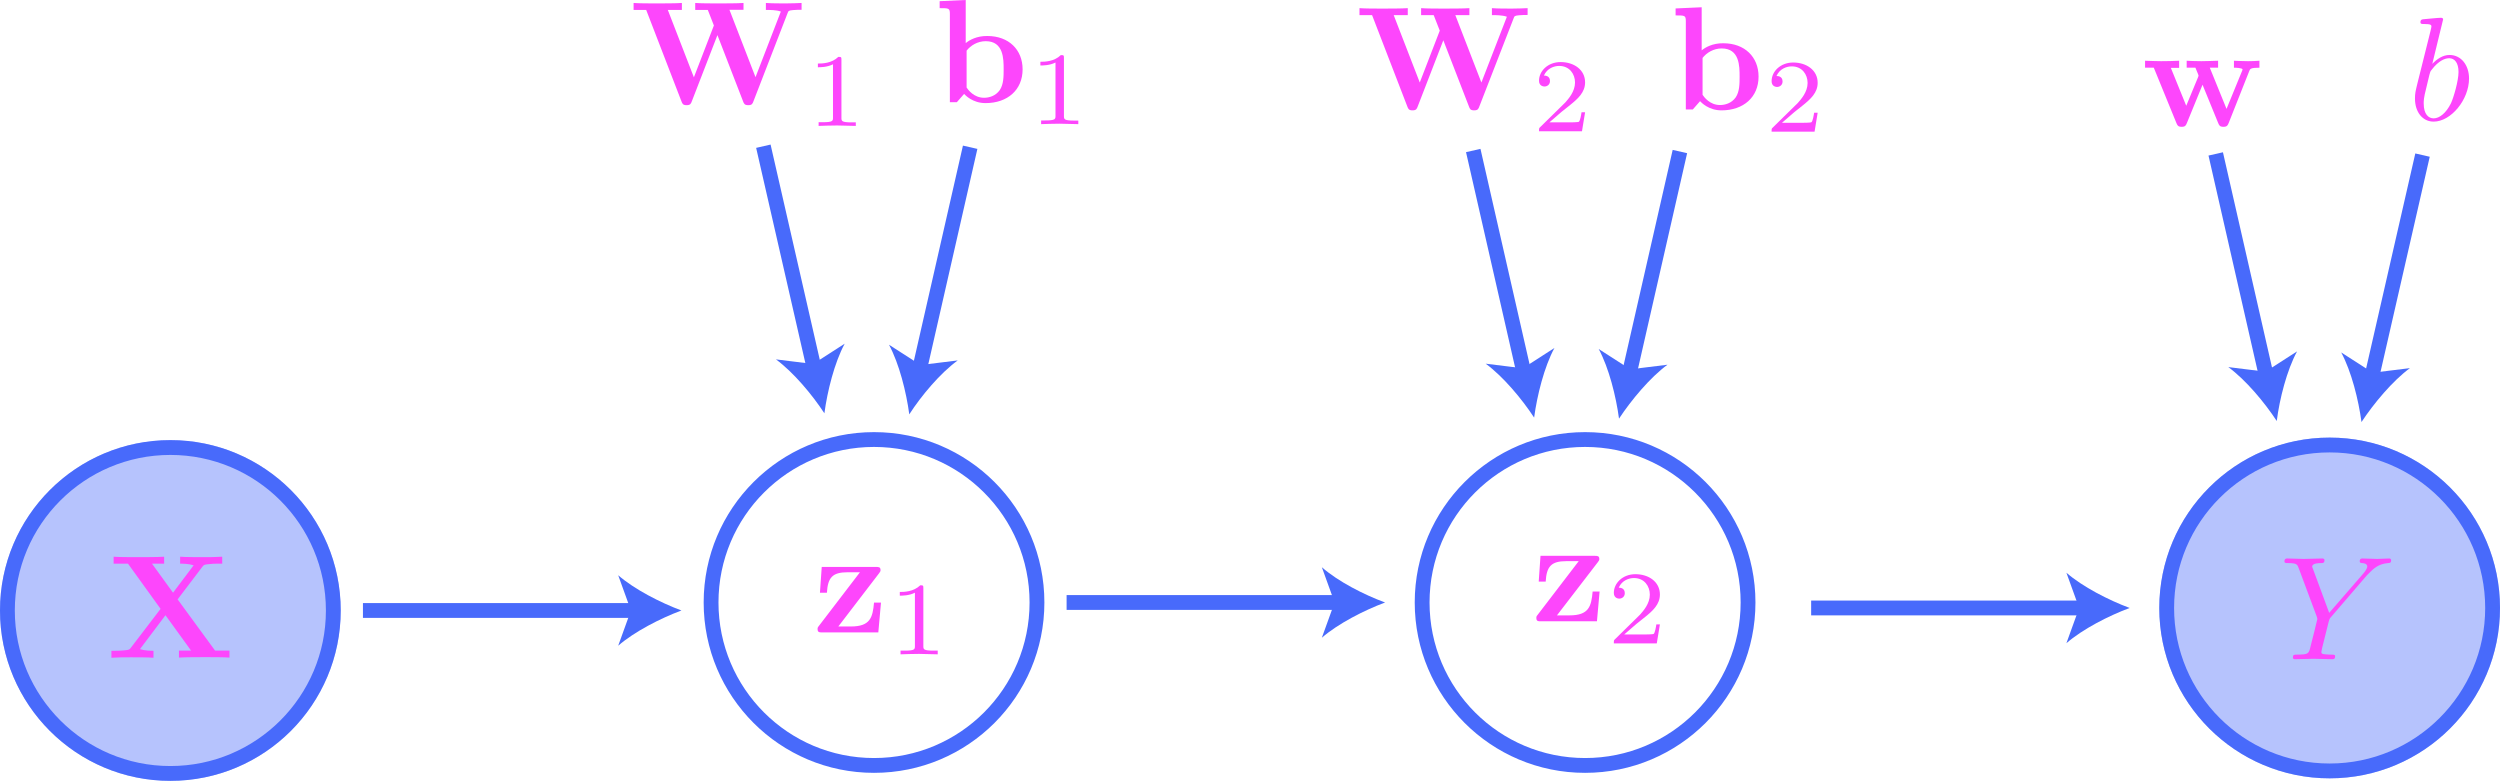
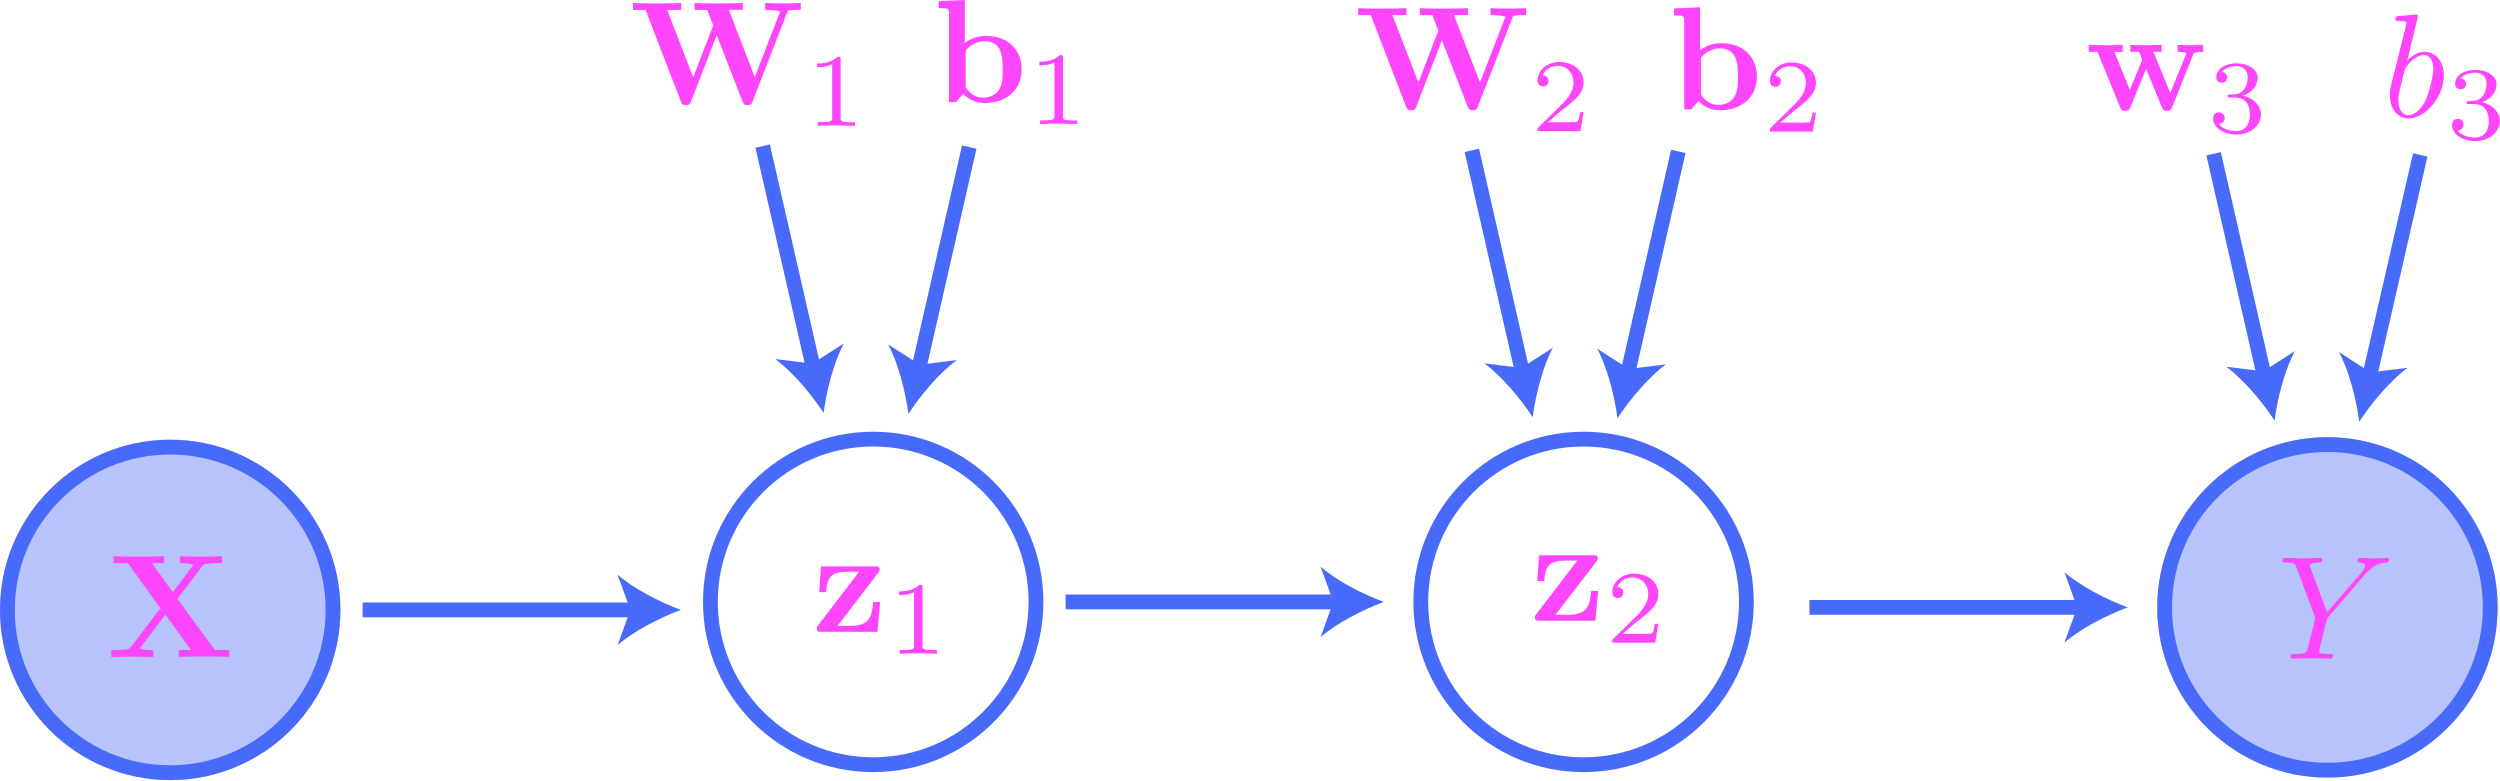
- <svg xmlns="http://www.w3.org/2000/svg" version="1.1" id="Layer_1" x="0px" y="0px" viewBox="0 0 168.76 52.71" style="enable-background:new 0 0 168.76 52.71;" xml:space="preserve">
+ <svg xmlns="http://www.w3.org/2000/svg" version="1.1" id="Layer_1" x="0px" y="0px" viewBox="0 0 168.92 52.71" style="enable-background:new 0 0 168.92 52.71;" xml:space="preserve">
  <style type="text/css">
	.st0{opacity:0.4;fill:#486AFB;stroke:#486AFB;stroke-miterlimit:10;}
	.st1{fill:none;stroke:#486AFB;stroke-miterlimit:10;}
	.st2{fill:#486AFB;}
	.st3{fill:#FD46FC;}
</style>
  <circle class="st0" cx="11.5" cy="41.21" r="11" />
  <circle class="st1" cx="59" cy="40.67" r="11" />
  <circle class="st1" cx="107" cy="40.67" r="11" />
  <g>
    <g>
      <line class="st1" x1="72" y1="40.67" x2="90.48" y2="40.67" />
      <g>
        <path class="st2" d="M93.5,40.67c-1.42,0.53-3.18,1.43-4.27,2.38l0.86-2.38l-0.86-2.38C90.32,39.25,92.08,40.15,93.5,40.67z" />
      </g>
    </g>
  </g>
  <circle class="st0" cx="157.26" cy="41.04" r="11" />
  <path class="st3" d="M159.77,38.84l0.14-0.14c0.3-0.3,0.63-0.64,1.3-0.69c0.11-0.01,0.2-0.01,0.2-0.19c0-0.08-0.05-0.12-0.13-0.12  c-0.26,0-0.55,0.03-0.81,0.03c-0.33,0-0.68-0.03-0.99-0.03c-0.06,0-0.19,0-0.19,0.19c0,0.11,0.1,0.12,0.15,0.12  c0.07,0,0.36,0.02,0.36,0.23c0,0.17-0.23,0.43-0.27,0.48l-2.3,2.65l-1.09-2.95c-0.06-0.14-0.06-0.16-0.06-0.17  c0-0.24,0.49-0.24,0.59-0.24c0.14,0,0.24,0,0.24-0.2c0-0.11-0.12-0.11-0.15-0.11c-0.28,0-0.97,0.03-1.25,0.03  c-0.25,0-0.86-0.03-1.11-0.03c-0.06,0-0.19,0-0.19,0.2c0,0.11,0.1,0.11,0.23,0.11c0.6,0,0.64,0.09,0.73,0.34l1.22,3.27  c0.01,0.03,0.04,0.14,0.04,0.17c0,0.03-0.4,1.63-0.45,1.81c-0.13,0.55-0.14,0.58-0.93,0.59c-0.19,0-0.27,0-0.27,0.2  c0,0.11,0.12,0.11,0.14,0.11c0.28,0,0.97-0.03,1.25-0.03c0.28,0,0.99,0.03,1.27,0.03c0.07,0,0.19,0,0.19-0.2  c0-0.11-0.09-0.11-0.28-0.11c-0.02,0-0.21,0-0.38-0.02c-0.21-0.02-0.27-0.04-0.27-0.16c0-0.07,0.09-0.42,0.14-0.62l0.35-1.4  c0.05-0.19,0.06-0.22,0.14-0.31L159.77,38.84" />
  <circle class="st1" cx="157.26" cy="41.04" r="11" />
  <g>
    <g>
      <line class="st1" x1="122.26" y1="41.04" x2="140.74" y2="41.04" />
      <g>
        <path class="st2" d="M143.76,41.04c-1.42,0.53-3.18,1.43-4.27,2.38l0.86-2.38l-0.86-2.38C140.58,39.61,142.34,40.51,143.76,41.04     z" />
      </g>
    </g>
  </g>
  <g>
    <g>
      <line class="st1" x1="99.45" y1="10.16" x2="102.89" y2="25.25" />
      <g>
        <path class="st2" d="M103.56,28.19c-0.83-1.27-2.1-2.78-3.27-3.64l2.51,0.31l2.13-1.37C104.24,24.77,103.76,26.69,103.56,28.19z" />
      </g>
    </g>
  </g>
  <g>
    <g>
      <line class="st1" x1="113.4" y1="10.23" x2="109.96" y2="25.32" />
      <g>
        <path class="st2" d="M109.29,28.26c-0.2-1.5-0.68-3.42-1.37-4.7l2.13,1.37l2.51-0.31C111.39,25.48,110.12,27,109.29,28.26z" />
      </g>
    </g>
  </g>
  <g>
    <g>
      <line class="st1" x1="149.57" y1="10.39" x2="153.01" y2="25.48" />
      <g>
        <path class="st2" d="M153.69,28.42c-0.83-1.27-2.1-2.78-3.27-3.64l2.51,0.31l2.13-1.37C154.37,25,153.88,26.92,153.69,28.42z" />
      </g>
    </g>
  </g>
  <g>
    <g>
      <line class="st1" x1="163.53" y1="10.47" x2="160.08" y2="25.55" />
      <g>
        <path class="st2" d="M159.41,28.49c-0.2-1.5-0.68-3.42-1.37-4.7l2.13,1.37l2.51-0.31C161.51,25.71,160.24,27.23,159.41,28.49z" />
      </g>
    </g>
  </g>
  <path class="st3" d="M11.99,40.46l1.67-2.2c0.11-0.14,0.12-0.15,0.47-0.18c0.24-0.03,0.3-0.03,0.58-0.03h0.29v-0.47  c-0.42,0.03-0.9,0.03-1.33,0.03c-0.39,0-1.15,0-1.51-0.03v0.47c0.18,0,0.57,0,0.91,0.11c-0.01,0.02-0.06,0.08-0.08,0.11l-1.31,1.74  l-1.42-1.96h0.82v-0.47c-0.41,0.03-1.35,0.03-1.8,0.03c-0.4,0-1.26,0-1.61-0.03v0.47h0.97l2.2,3.05l-2.01,2.63  c-0.09,0.12-0.11,0.14-0.43,0.17c-0.2,0.02-0.41,0.03-0.6,0.03H7.52v0.47c0.42-0.03,0.9-0.03,1.33-0.03c0.39,0,1.15,0,1.51,0.03  v-0.47c-0.18,0-0.57,0-0.91-0.11c0.01-0.02,0.06-0.08,0.08-0.11l1.64-2.18l1.73,2.39h-0.82v0.47c0.41-0.03,1.35-0.03,1.8-0.03  c0.4,0,1.26,0,1.61,0.03v-0.47h-0.97L11.99,40.46" />
-   <path class="st3" d="M163.99,5.07c0.06-0.22,0.06-0.24,0.15-0.35c0.49-0.65,0.93-0.79,1.19-0.79c0.36,0,0.63,0.3,0.63,0.93  c0,0.59-0.33,1.73-0.51,2.11c-0.33,0.67-0.78,1.02-1.17,1.02c-0.34,0-0.67-0.27-0.67-1c0-0.19,0-0.38,0.16-1L163.99,5.07   M164.92,1.31c0-0.01,0-0.11-0.13-0.11c-0.23,0-0.95,0.08-1.21,0.1c-0.08,0.01-0.19,0.02-0.19,0.2c0,0.12,0.09,0.12,0.24,0.12  c0.48,0,0.5,0.07,0.5,0.17c0,0.07-0.09,0.41-0.14,0.62l-0.81,3.24c-0.12,0.5-0.16,0.65-0.16,1c0,0.94,0.53,1.56,1.26,1.56  c1.17,0,2.39-1.48,2.39-2.91c0-0.9-0.53-1.59-1.32-1.59c-0.46,0-0.86,0.29-1.16,0.6L164.92,1.31z" />
-   <path class="st3" d="M151.84,4.78c0.05-0.13,0.09-0.21,0.68-0.21V4.1c-0.23,0.02-0.53,0.03-0.77,0.03c-0.27,0-0.73-0.02-0.95-0.03  v0.47c0.09,0,0.58,0.01,0.58,0.12c0,0.03-0.03,0.09-0.04,0.12l-1.04,2.54l-1.13-2.78h0.56V4.1c-0.32,0.01-0.83,0.03-1.13,0.03  c-0.42,0-0.83-0.02-0.99-0.03v0.47h0.59c0.21,0.5,0.21,0.52,0.21,0.53c0,0.04-0.03,0.1-0.04,0.13l-0.79,1.91l-1.04-2.56h0.56V4.1  c-0.41,0.02-0.81,0.03-1.22,0.03c-0.31,0-0.75-0.02-1.08-0.03v0.47h0.59l1.52,3.72c0.07,0.17,0.11,0.27,0.36,0.27  s0.29-0.1,0.36-0.27l1.05-2.57l1.05,2.57c0.07,0.17,0.11,0.27,0.36,0.27c0.25,0,0.29-0.1,0.36-0.27L151.84,4.78" />
  <circle class="st1" cx="11.5" cy="41.21" r="11" />
  <g>
    <g>
      <line class="st1" x1="24.5" y1="41.21" x2="42.98" y2="41.21" />
      <g>
        <path class="st2" d="M46,41.21c-1.42,0.53-3.18,1.43-4.27,2.38l0.86-2.38l-0.86-2.38C42.82,39.78,44.58,40.68,46,41.21z" />
      </g>
    </g>
  </g>
  <g>
    <g>
      <line class="st1" x1="51.53" y1="9.87" x2="54.98" y2="24.96" />
      <g>
        <path class="st2" d="M55.65,27.9c-0.83-1.27-2.1-2.78-3.27-3.64l2.51,0.31l2.13-1.37C56.33,24.48,55.85,26.4,55.65,27.9z" />
      </g>
    </g>
  </g>
  <g>
    <g>
      <line class="st1" x1="65.49" y1="9.94" x2="62.05" y2="25.03" />
      <g>
        <path class="st2" d="M61.38,27.97c-0.2-1.5-0.68-3.42-1.37-4.7l2.13,1.37l2.51-0.31C63.47,25.19,62.2,26.7,61.38,27.97z" />
      </g>
    </g>
  </g>
  <path class="st3" d="M59.34,38.7c0.08-0.11,0.1-0.13,0.1-0.22c0-0.21-0.14-0.21-0.32-0.21h-3.65l-0.12,1.74h0.47  c0.06-1.02,0.37-1.38,1.39-1.38h0.84l-2.77,3.62c-0.09,0.11-0.09,0.13-0.09,0.22c0,0.22,0.13,0.22,0.32,0.22h3.78l0.18-2.01H59  c-0.09,1-0.25,1.61-1.56,1.61h-0.85L59.34,38.7" />
  <path class="st3" d="M62.33,39.71c0-0.19-0.01-0.2-0.21-0.2c-0.45,0.44-1.09,0.45-1.38,0.45v0.25c0.17,0,0.63,0,1.02-0.2v3.59  c0,0.23,0,0.32-0.7,0.32h-0.27v0.25c0.13-0.01,0.99-0.03,1.25-0.03c0.22,0,1.1,0.02,1.26,0.03v-0.25h-0.27c-0.7,0-0.7-0.09-0.7-0.32  V39.71" />
  <path class="st3" d="M107.86,37.95c0.08-0.11,0.1-0.13,0.1-0.22c0-0.21-0.14-0.21-0.32-0.21h-3.65l-0.12,1.74h0.47  c0.06-1.02,0.37-1.38,1.39-1.38h0.84l-2.77,3.62c-0.09,0.11-0.09,0.13-0.09,0.22c0,0.22,0.13,0.22,0.32,0.22h3.77l0.18-2.01h-0.47  c-0.09,1-0.25,1.61-1.56,1.61h-0.85L107.86,37.95" />
  <path class="st3" d="M112.05,42.15h-0.24c-0.02,0.15-0.09,0.57-0.18,0.64c-0.06,0.04-0.6,0.04-0.7,0.04h-1.29  c0.74-0.65,0.98-0.85,1.41-1.18c0.52-0.42,1-0.85,1-1.52c0-0.85-0.75-1.37-1.65-1.37c-0.87,0-1.46,0.61-1.46,1.26  c0,0.36,0.3,0.39,0.37,0.39c0.17,0,0.37-0.12,0.37-0.37c0-0.13-0.05-0.37-0.41-0.37c0.22-0.5,0.7-0.65,1.03-0.65  c0.7,0,1.07,0.55,1.07,1.12c0,0.61-0.44,1.1-0.66,1.35l-1.7,1.67c-0.07,0.06-0.07,0.08-0.07,0.27h2.9L112.05,42.15" />
  <path class="st3" d="M53.16,0.9c0.06-0.17,0.07-0.19,0.38-0.22c0.2-0.02,0.41-0.02,0.57-0.02V0.2c-0.27,0.01-0.62,0.03-1.06,0.03  c-0.38,0-0.99,0-1.35-0.03v0.47c0.25,0,0.73,0,1.01,0.11L51,5.21l-1.76-4.55h0.95V0.2c-0.38,0.03-1.31,0.03-1.74,0.03  c-0.39,0-1.17,0-1.52-0.03v0.47h0.85l0.41,1.05l-1.35,3.5l-1.76-4.55h0.95V0.2c-0.38,0.03-1.31,0.03-1.74,0.03  c-0.39,0-1.17,0-1.52-0.03v0.47h0.85l2.38,6.17c0.06,0.16,0.1,0.26,0.35,0.26c0.25,0,0.29-0.1,0.35-0.26l1.73-4.47l1.73,4.47  c0.06,0.16,0.1,0.26,0.35,0.26c0.25,0,0.29-0.1,0.35-0.26L53.16,0.9" />
  <path class="st3" d="M56.8,4.04c0-0.19-0.01-0.2-0.21-0.2c-0.45,0.44-1.09,0.45-1.38,0.45v0.25c0.17,0,0.63,0,1.02-0.2v3.59  c0,0.23,0,0.32-0.7,0.32h-0.27v0.25c0.13-0.01,0.99-0.03,1.25-0.03c0.22,0,1.1,0.02,1.26,0.03V8.26H57.5c-0.7,0-0.7-0.09-0.7-0.32  V4.04" />
  <path class="st3" d="M102.17,1.25c0.06-0.17,0.07-0.19,0.38-0.22c0.2-0.02,0.41-0.02,0.57-0.02V0.55c-0.27,0.01-0.62,0.03-1.06,0.03  c-0.38,0-0.99,0-1.35-0.03v0.47c0.25,0,0.72,0,1.01,0.11L100,5.57l-1.76-4.55h0.95V0.55c-0.38,0.03-1.31,0.03-1.74,0.03  c-0.39,0-1.17,0-1.52-0.03v0.47h0.85l0.41,1.05l-1.35,3.5l-1.76-4.55h0.95V0.55c-0.38,0.03-1.31,0.03-1.74,0.03  c-0.39,0-1.17,0-1.52-0.03v0.47h0.85l2.38,6.17c0.06,0.16,0.1,0.26,0.35,0.26s0.29-0.1,0.35-0.26l1.73-4.47l1.73,4.47  c0.06,0.16,0.1,0.26,0.35,0.26c0.25,0,0.29-0.1,0.35-0.26L102.17,1.25" />
  <path class="st3" d="M107,7.58h-0.24c-0.02,0.15-0.09,0.57-0.18,0.64c-0.06,0.04-0.6,0.04-0.7,0.04h-1.29  c0.74-0.65,0.98-0.85,1.41-1.18c0.52-0.42,1-0.85,1-1.52c0-0.85-0.75-1.37-1.65-1.37c-0.87,0-1.46,0.61-1.46,1.26  c0,0.36,0.3,0.39,0.37,0.39c0.17,0,0.37-0.12,0.37-0.37c0-0.13-0.05-0.37-0.41-0.37c0.22-0.5,0.7-0.65,1.03-0.65  c0.7,0,1.07,0.55,1.07,1.12c0,0.61-0.44,1.1-0.66,1.35l-1.7,1.67c-0.07,0.06-0.07,0.08-0.07,0.27h2.9L107,7.58" />
  <path class="st3" d="M65.25,5.91V3.42c0.27-0.35,0.74-0.64,1.29-0.64c1.21,0,1.21,1.2,1.21,1.9c0,0.47,0,1.01-0.26,1.4  c-0.29,0.41-0.74,0.52-1.06,0.52C65.74,6.6,65.35,6.06,65.25,5.91 M65.19,2.91V0l-1.76,0.08v0.47c0.62,0,0.69,0,0.69,0.39v5.96h0.47  l0.49-0.56c0.08,0.08,0.57,0.62,1.45,0.62c1.48,0,2.5-0.89,2.5-2.28c0-1.32-0.93-2.25-2.38-2.25C65.93,2.42,65.43,2.71,65.19,2.91z" />
  <path class="st3" d="M71.82,3.92c0-0.19-0.01-0.2-0.21-0.2c-0.45,0.44-1.09,0.45-1.38,0.45v0.25c0.17,0,0.63,0,1.02-0.2v3.59  c0,0.23,0,0.32-0.7,0.32h-0.27v0.25c0.13-0.01,0.99-0.03,1.25-0.03c0.22,0,1.1,0.02,1.26,0.03V8.14h-0.27c-0.7,0-0.7-0.09-0.7-0.32  V3.92" />
  <path class="st3" d="M114.93,6.4V3.91c0.27-0.35,0.74-0.64,1.29-0.64c1.21,0,1.21,1.2,1.21,1.9c0,0.47,0,1.01-0.26,1.4  c-0.29,0.41-0.74,0.52-1.06,0.52C115.42,7.09,115.03,6.55,114.93,6.4 M114.87,3.4V0.49l-1.76,0.08v0.47c0.62,0,0.69,0,0.69,0.39  v5.96h0.47l0.49-0.56c0.08,0.08,0.57,0.62,1.45,0.62c1.48,0,2.5-0.89,2.5-2.28c0-1.32-0.93-2.25-2.38-2.25  C115.61,2.91,115.11,3.2,114.87,3.4z" />
  <path class="st3" d="M122.7,7.61h-0.24c-0.02,0.15-0.09,0.57-0.18,0.64c-0.06,0.04-0.6,0.04-0.7,0.04h-1.29  c0.74-0.65,0.98-0.85,1.41-1.18c0.52-0.42,1-0.85,1-1.52c0-0.85-0.75-1.37-1.65-1.37c-0.87,0-1.46,0.61-1.46,1.26  c0,0.36,0.3,0.39,0.37,0.39c0.17,0,0.37-0.12,0.37-0.37c0-0.13-0.05-0.37-0.41-0.37c0.22-0.5,0.7-0.65,1.03-0.65  c0.7,0,1.07,0.55,1.07,1.12c0,0.61-0.44,1.1-0.66,1.35l-1.7,1.67c-0.07,0.06-0.07,0.08-0.07,0.27h2.9L122.7,7.61" />
+   <path class="st3" d="M148.18,3.71c0.05-0.13,0.09-0.21,0.68-0.21V3.03c-0.23,0.02-0.53,0.03-0.77,0.03c-0.27,0-0.73-0.02-0.95-0.03  V3.5c0.09,0,0.58,0.01,0.58,0.12c0,0.03-0.03,0.09-0.04,0.12l-1.04,2.54L145.5,3.5h0.56V3.03c-0.32,0.01-0.83,0.03-1.13,0.03  c-0.42,0-0.83-0.02-0.99-0.03V3.5h0.59c0.21,0.5,0.21,0.52,0.21,0.53c0,0.04-0.03,0.1-0.04,0.13l-0.79,1.91l-1.04-2.56h0.56V3.03  c-0.41,0.02-0.81,0.03-1.22,0.03c-0.31,0-0.75-0.02-1.08-0.03V3.5h0.59l1.52,3.72c0.07,0.17,0.11,0.27,0.36,0.27s0.29-0.1,0.36-0.27  l1.05-2.57l1.05,2.57c0.07,0.17,0.11,0.27,0.36,0.27s0.29-0.1,0.36-0.27L148.18,3.71" />
+   <path class="st3" d="M151.08,6.6c0.55,0,0.94,0.38,0.94,1.13c0,0.87-0.51,1.13-0.91,1.13c-0.28,0-0.9-0.08-1.2-0.49  c0.33-0.01,0.41-0.25,0.41-0.39c0-0.22-0.17-0.39-0.39-0.39c-0.2,0-0.39,0.12-0.39,0.41c0,0.66,0.73,1.09,1.58,1.09  c0.98,0,1.65-0.65,1.65-1.36c0-0.55-0.45-1.1-1.22-1.26c0.74-0.27,1-0.79,1-1.22c0-0.55-0.64-0.97-1.42-0.97  c-0.78,0-1.38,0.38-1.38,0.94c0,0.24,0.15,0.37,0.37,0.37c0.22,0,0.36-0.16,0.36-0.36c0-0.2-0.14-0.35-0.36-0.37  c0.25-0.31,0.73-0.39,0.99-0.39c0.32,0,0.76,0.15,0.76,0.77c0,0.3-0.1,0.62-0.28,0.84c-0.23,0.27-0.43,0.28-0.78,0.3  c-0.18,0.01-0.19,0.01-0.23,0.02c-0.01,0-0.07,0.01-0.07,0.09c0,0.1,0.06,0.1,0.18,0.1H151.08" />
+   <path class="st3" d="M162.44,4.86c0.06-0.22,0.06-0.24,0.15-0.35c0.49-0.65,0.93-0.79,1.19-0.79c0.36,0,0.63,0.3,0.63,0.93  c0,0.59-0.33,1.73-0.51,2.11c-0.33,0.67-0.78,1.02-1.17,1.02c-0.34,0-0.67-0.27-0.67-1c0-0.19,0-0.38,0.16-1L162.44,4.86   M163.38,1.1c0-0.01,0-0.11-0.13-0.11c-0.23,0-0.95,0.08-1.21,0.1c-0.08,0.01-0.19,0.02-0.19,0.2c0,0.12,0.09,0.12,0.24,0.12  c0.48,0,0.5,0.07,0.5,0.17c0,0.07-0.09,0.41-0.14,0.62l-0.81,3.24c-0.12,0.5-0.16,0.65-0.16,1c0,0.94,0.53,1.56,1.26,1.56  c1.17,0,2.39-1.48,2.39-2.91c0-0.9-0.53-1.59-1.32-1.59c-0.46,0-0.86,0.29-1.16,0.6L163.38,1.1z" />
+   <path class="st3" d="M167.22,7.04c0.55,0,0.94,0.38,0.94,1.13c0,0.87-0.51,1.13-0.91,1.13c-0.28,0-0.9-0.08-1.2-0.49  c0.33-0.01,0.41-0.25,0.41-0.39c0-0.23-0.17-0.39-0.39-0.39c-0.2,0-0.39,0.12-0.39,0.41c0,0.66,0.73,1.09,1.58,1.09  c0.98,0,1.65-0.65,1.65-1.36c0-0.55-0.45-1.1-1.22-1.26c0.74-0.27,1-0.79,1-1.22c0-0.55-0.64-0.97-1.42-0.97  c-0.78,0-1.38,0.38-1.38,0.94c0,0.24,0.15,0.37,0.37,0.37c0.22,0,0.36-0.16,0.36-0.36c0-0.2-0.14-0.35-0.36-0.37  c0.25-0.31,0.73-0.39,0.99-0.39c0.32,0,0.76,0.15,0.76,0.77c0,0.3-0.1,0.62-0.28,0.84c-0.23,0.27-0.43,0.28-0.78,0.3  c-0.18,0.01-0.19,0.01-0.23,0.02c-0.01,0-0.07,0.01-0.07,0.09c0,0.1,0.06,0.1,0.18,0.1H167.22" />
</svg>
